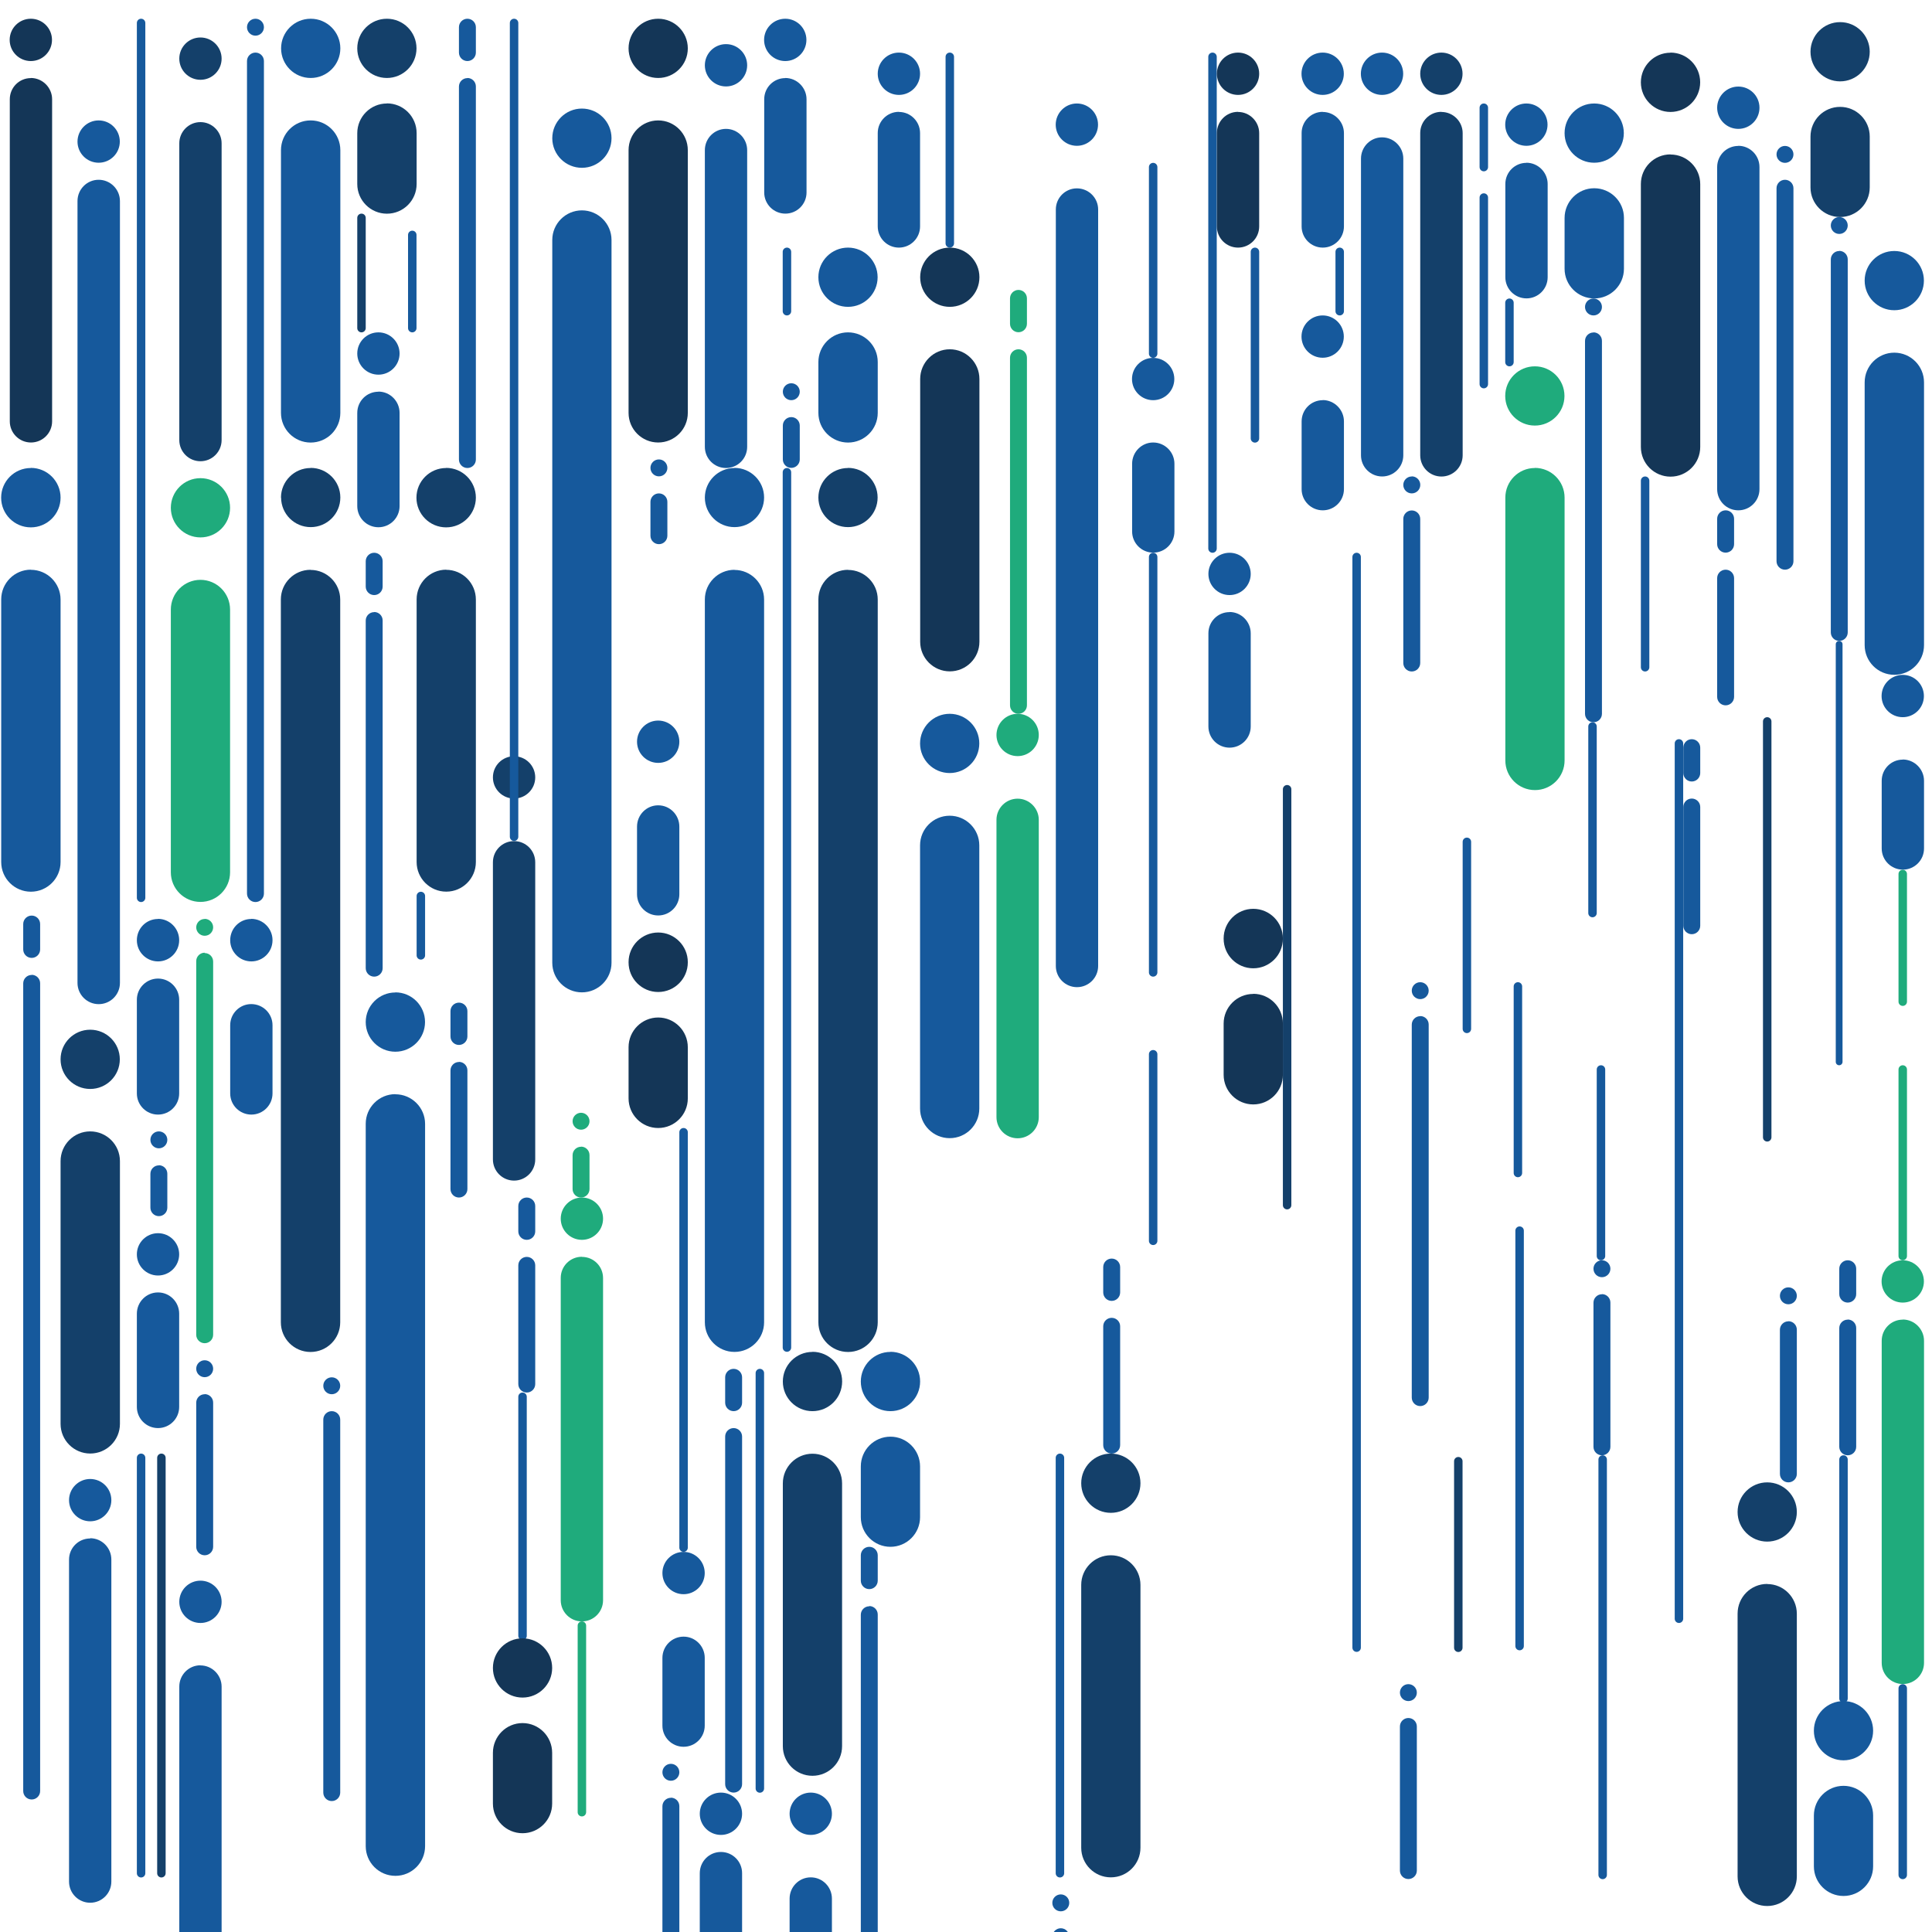
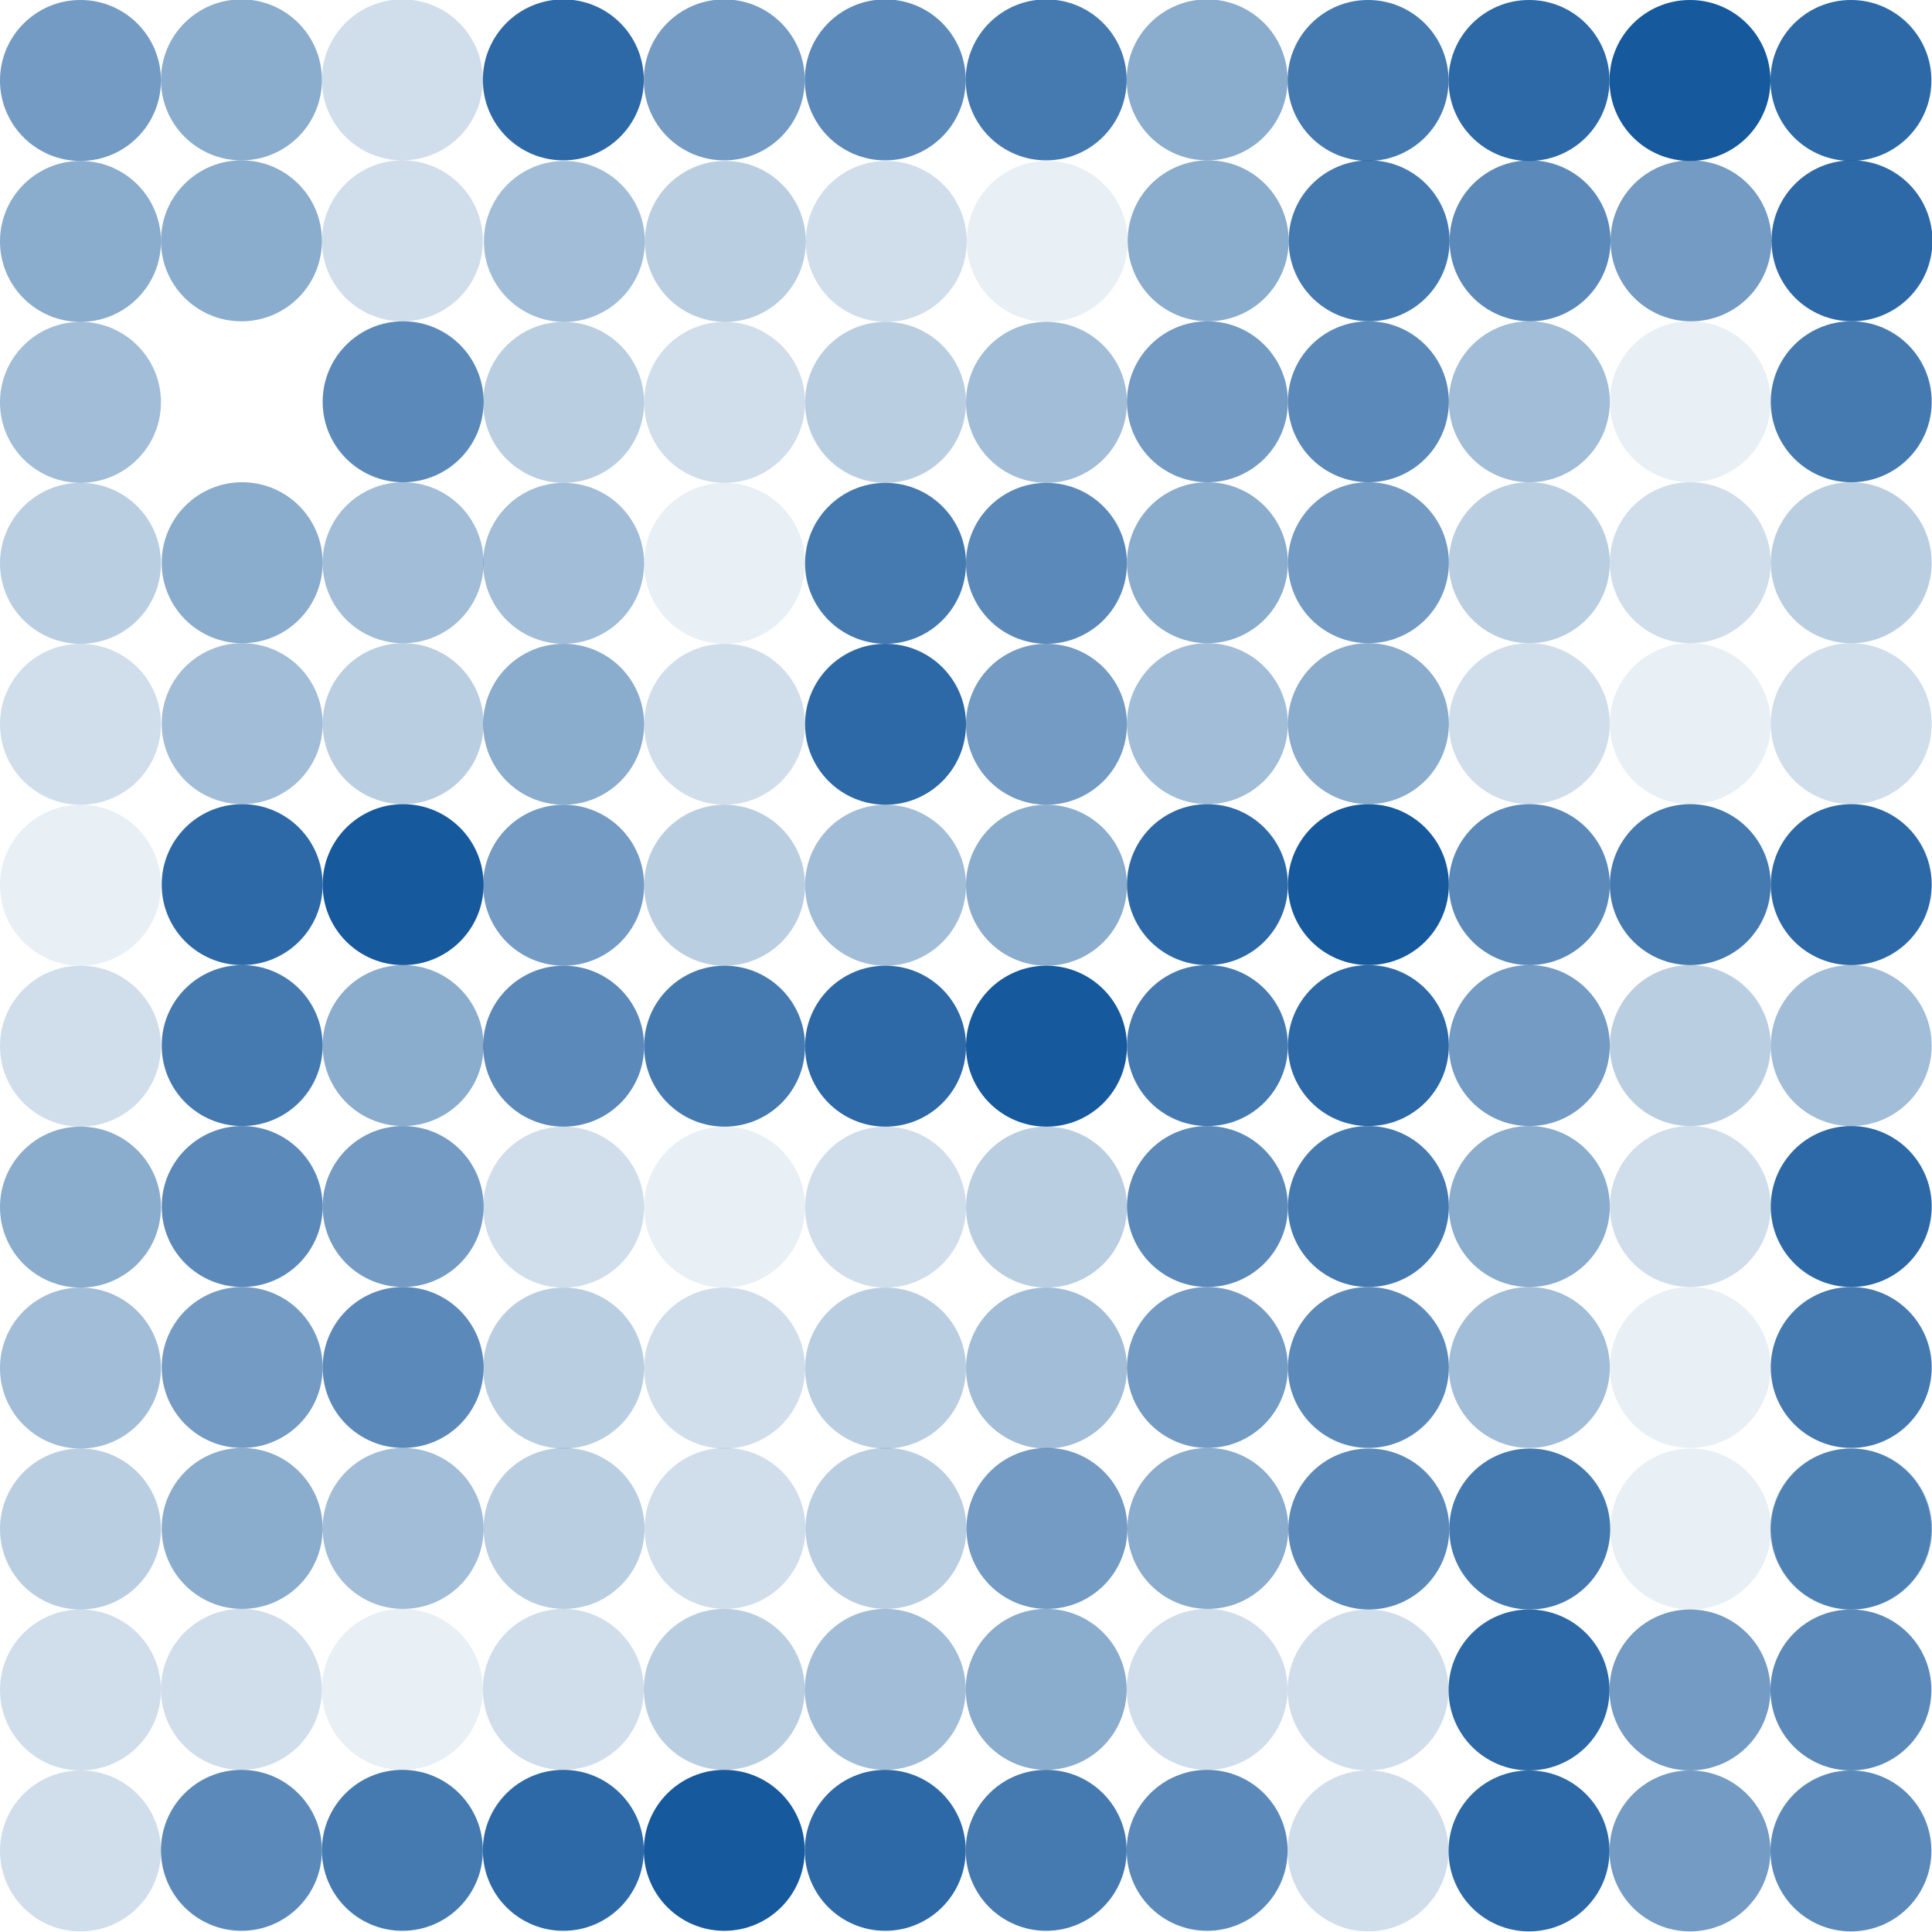
<svg xmlns="http://www.w3.org/2000/svg" viewBox="0 0 1598 1598">
-   <g fill="none" fill-rule="evenodd" transform="translate(1 -35)">
-     <path fill="#16599c" d="M1436.8 106.6a17.5 17.5 0 1 1 0 35 17.5 17.5 0 0 1 0-35m0 49c9.7 0 17.5 7.9 17.5 17.6v266.4a17.5 17.5 0 0 1-35 0V173.2c0-9.7 7.8-17.5 17.5-17.5M24.5 422a24.5 24.5 0 1 1 0 49.2 24.5 24.5 0 0 1 0-49.1m0 84.2c13.6 0 24.6 11 24.6 24.6V748a24.5 24.5 0 1 1-49.1 0V530.8c0-13.6 11-24.6 24.5-24.6M80.6 134.6a17.5 17.5 0 1 1-17.5 17.6c0-9.7 7.8-17.6 17.5-17.6m0 49.1c9.7 0 17.6 7.9 17.6 17.6V848a17.5 17.5 0 0 1-35.1 0V201.3c0-9.7 7.8-17.6 17.5-17.6" />
-     <rect width="7" height="730.6" x="112.2" y="50.5" fill="#16599c" rx="3.5" />
-     <path fill="#16599c" d="M25.2 792.3a7 7 0 0 1 7 7v21a7 7 0 1 1-14 0v-21a7 7 0 0 1 7-7m0 49a7 7 0 0 1 7 7.1v668a7 7 0 0 1-14 0v-668a7 7 0 0 1 7-7M129.7 795c9.7 0 17.5 8 17.5 17.6v.1a17.5 17.5 0 0 1-35 0c0-9.8 7.8-17.6 17.5-17.6m0 49.3c9.7 0 17.5 7.9 17.5 17.5v77.5a17.5 17.5 0 1 1-35 0v-77.5c0-9.6 7.8-17.5 17.5-17.5" />
-     <path fill="#1fab7c" d="M164.8 430.5a24.5 24.5 0 1 1 0 49 24.5 24.5 0 0 1 0-49m0 84.1c13.5 0 24.5 11 24.5 24.6v217.3a24.5 24.5 0 0 1-49 0V539.2c0-13.6 11-24.6 24.5-24.6M168.3 795a7 7 0 1 1-7 7v.1a7 7 0 0 1 7-7m0 28.2a7 7 0 0 1 7 7V1139a7 7 0 1 1-14 0v-309a7 7 0 0 1 7-7" />
-     <path fill="#16599c" d="M130.4 970.8a7 7 0 1 1 0 14 7 7 0 0 1 0-14m0 28a7 7 0 0 1 7 7v28.1a7 7 0 1 1-14 0v-28a7 7 0 0 1 7-7M129.7 1055a17.5 17.5 0 1 1 0 35 17.5 17.5 0 0 1 0-35m0 49c9.7 0 17.5 7.9 17.5 17.6v77.1a17.5 17.5 0 0 1-35 0v-77.1c0-9.7 7.8-17.6 17.5-17.6M210.3 50.5a7 7 0 1 1 0 14 7 7 0 0 1 0-14m0 28a7 7 0 0 1 7 7v688.6a7 7 0 1 1-14 0V85.5a7 7 0 0 1 7-7M206.8 795c9.7 0 17.6 8 17.6 17.6v.1a17.5 17.5 0 0 1-35 0c0-9.8 7.8-17.6 17.4-17.6m0 70.4c9.7 0 17.6 7.8 17.6 17.5v56.4a17.5 17.5 0 0 1-35 0v-56.4c0-9.7 7.8-17.5 17.4-17.5M543.4 631a17.5 17.5 0 1 1 0 35 17.5 17.5 0 0 1 0-35m0 70.1c9.7 0 17.5 7.9 17.5 17.6v56a17.5 17.5 0 1 1-35 0v-56c0-9.7 7.8-17.6 17.5-17.6M73.6 1258.3a17.5 17.5 0 1 1 0 35 17.5 17.5 0 0 1 0-35m0 49c9.7 0 17.5 8 17.5 17.6v266.4a17.5 17.5 0 0 1-35 0V1325c0-9.7 7.8-17.5 17.5-17.5" />
-     <rect width="7" height="350.6" x="112.2" y="1237.3" fill="#16599c" rx="3.5" />
-     <rect width="7" height="350.6" x="129" y="1237.3" fill="#14406a" rx="3.5" />
-     <path fill="#16599c" d="M168.3 1160.1a7 7 0 1 1 0 14 7 7 0 0 1 0-14m0 28a7 7 0 0 1 7 7.1v119.2a7 7 0 0 1-14 0v-119.2a7 7 0 0 1 7-7M164.8 1342.4a17.5 17.5 0 1 1 0 35 17.5 17.5 0 0 1 0-35m0 70.1c9.6 0 17.5 7.9 17.5 17.6v245.4a17.5 17.5 0 0 1-35 0V1430c0-9.7 7.8-17.6 17.5-17.6M256 50.5a24.5 24.5 0 1 1 0 49 24.5 24.5 0 0 1 0-49m0 84.1c13.5 0 24.5 11 24.5 24.6v217.3a24.5 24.5 0 1 1-49.1 0V159.2c0-13.6 11-24.6 24.5-24.6M273.4 1174.2a7 7 0 1 1 0 14 7 7 0 0 1 0-14m0 28a7 7 0 0 1 7 7v308.5a7 7 0 1 1-14 0v-308.5a7 7 0 0 1 7-7M312 309.9a17.5 17.5 0 1 1 0 35 17.5 17.5 0 0 1 0-35m0 49c9.7 0 17.5 8 17.5 17.6v77.1a17.5 17.5 0 0 1-35 0v-77c0-9.8 7.8-17.6 17.5-17.6" />
-     <rect width="7" height="98.2" x="294.5" y="211.7" fill="#14406a" rx="3.5" />
-     <rect width="7" height="84.1" x="336.5" y="225.8" fill="#16599c" rx="3.5" />
-     <path fill="#14406a" d="M319 50.5a24.5 24.5 0 1 1 0 49 24.5 24.5 0 0 1 0-49m0 70c13.6 0 24.6 11 24.6 24.6v42.1a24.5 24.5 0 0 1-49.1 0v-42c0-13.6 11-24.6 24.5-24.6" />
-     <path fill="#16599c" d="M308.5 492.2a7 7 0 0 1 7 7v21a7 7 0 0 1-14 0v-21a7 7 0 0 1 7-7m0 49a7 7 0 0 1 7 7v287.6a7 7 0 0 1-14 0V548.3a7 7 0 0 1 7-7M326 855.8a24.5 24.5 0 1 1 0 49.1 24.5 24.5 0 0 1 0-49m0 84.2c13.6 0 24.6 11 24.6 24.5V1562a24.5 24.5 0 1 1-49.1 0V964.5c0-13.5 11-24.5 24.5-24.5" />
-     <path fill="#14406a" d="M424.2 660.5a17.5 17.5 0 1 1-17.5 17.6v-.1c0-9.7 7.8-17.5 17.5-17.5m0 70.2c9.7 0 17.5 7.8 17.5 17.5V994a17.5 17.5 0 0 1-35 0V748.2c0-9.7 7.8-17.5 17.5-17.5" />
-     <path fill="#16599c" d="M480.3 124.8a24.5 24.5 0 1 1-24.5 24.6c0-13.6 11-24.6 24.5-24.6m0 84.2c13.5 0 24.5 11 24.5 24.5v597.8a24.5 24.5 0 1 1-49 0V233.5c0-13.5 11-24.5 24.5-24.5" />
-     <path fill="#1fab7c" d="M480.3 1025.5a17.5 17.5 0 1 1 0 35 17.5 17.5 0 0 1 0-35m0 49.1c9.7 0 17.5 7.8 17.5 17.5v266.5a17.5 17.5 0 0 1-35 0V1092c0-9.7 7.8-17.5 17.5-17.5" />
-     <path fill="#16599c" d="M606.5 422a24.5 24.5 0 1 1-24.5 24.6c0-13.5 11-24.5 24.5-24.5m0 84.3c13.5 0 24.5 11 24.5 24.5v597.8a24.5 24.5 0 1 1-49 0V530.8c0-13.5 11-24.5 24.5-24.5M605.8 1167.2a7 7 0 0 1 7 7v21a7 7 0 0 1-14 0v-21a7 7 0 0 1 7-7m0 49a7 7 0 0 1 7 7v287.5a7 7 0 1 1-14 0v-287.5a7 7 0 0 1 7-7M544 415a7 7 0 1 1 0 14 7 7 0 0 1 0-14m0 28.1a7 7 0 0 1 7 7v28a7 7 0 1 1-14 0v-28a7 7 0 0 1 7-7M434.7 1025.5a7 7 0 0 1 7 7v21a7 7 0 0 1-14 0v-21a7 7 0 0 1 7-7m0 49.1a7 7 0 0 1 7 7v98.2a7 7 0 0 1-14 0v-98.2a7 7 0 0 1 7-7M735.5 1153.1a24.5 24.5 0 1 1 0 49.1 24.5 24.5 0 0 1 0-49m0 70.1c13.5 0 24.5 11 24.5 24.6v42a24.5 24.5 0 0 1-49 0v-42c0-13.6 11-24.6 24.5-24.6M669.6 1517.7a17.5 17.5 0 1 1 0 35 17.5 17.5 0 0 1 0-35m0 70.1c9.7 0 17.5 7.9 17.5 17.6v56a17.5 17.5 0 0 1-35 0v-56c0-9.7 7.8-17.6 17.5-17.6" />
-     <rect width="7" height="731" x="646.4" y="422.1" fill="#16599c" rx="3.5" />
-     <rect width="7" height="350.6" x="624" y="1167.2" fill="#16599c" rx="3.5" />
-     <rect width="7" height="161.3" x="476.8" y="1376.1" fill="#1fab7c" rx="3.5" />
-     <rect width="7" height="350.6" x="560.9" y="968" fill="#16599c" rx="3.5" />
-     <path fill="#16599c" d="M564.4 1318.6a17.5 17.5 0 1 1 0 35 17.5 17.5 0 0 1 0-35m0 70.1c9.7 0 17.5 7.9 17.5 17.5v56.1a17.5 17.5 0 1 1-35 0v-56c0-9.7 7.8-17.6 17.5-17.6M595.3 1517.7a17.5 17.5 0 1 1 0 35 17.5 17.5 0 0 1 0-35m0 49.1c9.6 0 17.5 7.8 17.5 17.5v77.1a17.5 17.5 0 0 1-35 0v-77c0-9.8 7.8-17.6 17.5-17.6M553.9 1493.9a7 7 0 1 1 0 14 7 7 0 0 1 0-14m0 28a7 7 0 0 1 7 7v119.2a7 7 0 0 1-14 0V1529a7 7 0 0 1 7-7" />
-     <rect width="7" height="204.7" x="427.7" y="1186.8" fill="#16599c" rx="3.5" />
-     <path fill="#1fab7c" d="M1572.8 1077.4a17.5 17.5 0 1 1 0 35 17.5 17.5 0 0 1 0-35m0 49c9.7 0 17.6 8 17.6 17.6v266.4a17.5 17.5 0 0 1-35 0V1144c0-9.7 7.8-17.5 17.4-17.5" />
-     <path fill="#16599c" d="M1527.3 1077.4a7 7 0 0 1 7 7v21a7 7 0 0 1-14 0v-21a7 7 0 0 1 7-7m0 49a7 7 0 0 1 7 7.1v98.2a7 7 0 0 1-14 0v-98.2a7 7 0 0 1 7-7M1523.8 1442a24.5 24.5 0 1 1 0 49 24.5 24.5 0 0 1 0-49m0 70.1c13.5 0 24.5 11 24.5 24.5v42.1a24.5 24.5 0 1 1-49 0v-42c0-13.6 11-24.6 24.5-24.6" />
-     <rect width="7" height="161.3" x="1569.3" y="1428" fill="#16599c" rx="3.5" />
-     <rect width="7" height="204.7" x="1520.3" y="1238.7" fill="#16599c" rx="3.5" />
-     <path fill="#16599c" d="M599.5 71.5a17.5 17.5 0 1 1 0 35 17.5 17.5 0 0 1 0-35m0 70.1c9.6 0 17.5 7.9 17.5 17.6v245.4a17.5 17.5 0 1 1-35 0V159.2c0-9.7 7.8-17.6 17.5-17.6M1142.1 78.5a17.5 17.5 0 1 1 0 35 17.5 17.5 0 0 1 0-35m0 70.1c9.7 0 17.6 7.9 17.6 17.6v245.4a17.5 17.5 0 0 1-35 0V166.2c0-9.7 7.8-17.6 17.4-17.6M700.4 239.8a24.5 24.5 0 1 1 0 49 24.5 24.5 0 0 1 0-49m0 70.1c13.6 0 24.6 11 24.6 24.5v42.1a24.5 24.5 0 0 1-49.1 0v-42c0-13.6 11-24.6 24.5-24.6M385.6 50.5a7 7 0 0 1 7 7v21a7 7 0 1 1-14 0v-21a7 7 0 0 1 7-7m0 49a7 7 0 0 1 7 7v308.6a7 7 0 1 1-14 0V106.6a7 7 0 0 1 7-7M648.5 50.5a17.5 17.5 0 1 1 0 35 17.5 17.5 0 0 1 0-35m0 49c9.7 0 17.6 8 17.6 17.6v77.1a17.5 17.5 0 0 1-35 0v-77.1c0-9.7 7.8-17.5 17.4-17.5M653.5 352a7 7 0 1 1 0 14 7 7 0 0 1 0-14m0 28a7 7 0 0 1 7 7v28a7 7 0 1 1-14 0v-28a7 7 0 0 1 7-7" />
-     <rect width="7" height="680.1" x="420.7" y="50.5" fill="#16599c" rx="3.5" />
-     <path fill="#1fab7c" d="M479.6 955.4a7 7 0 1 1 0 14 7 7 0 0 1 0-14m0 28a7 7 0 0 1 7 7v28.1a7 7 0 0 1-14 0v-28a7 7 0 0 1 7-7" />
-     <rect width="7" height="56.1" x="343.6" y="772.6" fill="#16599c" rx="3.5" />
-     <path fill="#16599c" d="M378.6 864.3a7 7 0 0 1 7 7v21a7 7 0 0 1-14 0v-21a7 7 0 0 1 7-7m0 49a7 7 0 0 1 7 7v98.2a7 7 0 0 1-14 0v-98.1a7 7 0 0 1 7-7M742.5 78.5a17.5 17.5 0 1 1 0 35 17.5 17.5 0 0 1 0-35m0 49.1c9.7 0 17.5 7.9 17.5 17.5v77.2a17.5 17.5 0 0 1-35 0V145c0-9.6 7.8-17.5 17.5-17.5M1093 78.5a17.5 17.5 0 1 1 0 35 17.5 17.5 0 0 1 0-35m0 49.1c9.7 0 17.6 7.9 17.6 17.5v77.2a17.5 17.5 0 0 1-35 0V145c0-9.6 7.8-17.5 17.5-17.5M1565.8 242.6a24.5 24.5 0 1 1 0 49 24.5 24.5 0 0 1 0-49m0 84.1c13.6 0 24.6 11 24.6 24.6v217.3a24.5 24.5 0 0 1-49.1 0V351.3c0-13.6 11-24.6 24.5-24.6" />
-     <path fill="#1fab7c" d="M840.7 625.4a17.5 17.5 0 1 1-17.5 17.6c0-9.7 7.8-17.6 17.5-17.6m0 70.2c9.6 0 17.5 7.9 17.5 17.5V959a17.5 17.5 0 0 1-35 0V713.1c0-9.6 7.8-17.5 17.5-17.5" />
-     <path fill="#1fab7c" d="M841.4 274.8a7 7 0 0 1 7 7v21a7 7 0 0 1-14 0v-21a7 7 0 0 1 7-7m0 49.1a7 7 0 0 1 7 7v287.5a7 7 0 1 1-14 0V330.9a7 7 0 0 1 7-7" />
-     <path fill="#16599c" d="M889.7 120.6a17.5 17.5 0 1 1-17.5 17.6c0-9.8 7.9-17.6 17.5-17.6m0 70.2c9.7 0 17.6 7.8 17.6 17.5V834a17.5 17.5 0 0 1-35 0V208.3c0-9.7 7.8-17.5 17.4-17.5M784.6 625.4A24.5 24.5 0 1 1 760 650c0-13.6 11-24.6 24.5-24.6m0 84.3c13.5 0 24.5 11 24.5 24.5v217.7a24.5 24.5 0 1 1-49 0V734.2c0-13.6 11-24.5 24.5-24.5" />
-     <rect width="7" height="413.7" x="998.4" y="78.5" fill="#16599c" rx="3.5" />
-     <path fill="#16599c" d="M952.8 331a17.5 17.5 0 1 1 0 35 17.5 17.5 0 0 1 0-35m0 70c9.7 0 17.6 7.9 17.6 17.6v56a17.5 17.5 0 1 1-35 0v-56c0-9.7 7.8-17.6 17.4-17.6M1016 492.2a17.5 17.5 0 1 1 0 35 17.5 17.5 0 0 1 0-35m0 49c9.6 0 17.5 8 17.5 17.6v77.1a17.5 17.5 0 1 1-35 0v-77.1c0-9.7 7.8-17.5 17.4-17.5M718 1314.4a7 7 0 0 1 7 7v21a7 7 0 0 1-14 0v-21a7 7 0 0 1 7-7m0 49a7 7 0 0 1 7 7V1658a7 7 0 0 1-14 0v-287.4a7 7 0 0 1 7-7" />
-     <rect width="7" height="350.6" x="872.2" y="1237.3" fill="#16599c" rx="3.5" />
-     <path fill="#16599c" d="M876.4 1601.9a7 7 0 1 1 0 14 7 7 0 0 1 0-14m0 28a7 7 0 0 1 7 7v28a7 7 0 1 1-14 0v-28a7 7 0 0 1 7-7" />
-     <rect width="7" height="56.1" x="646.4" y="239.8" fill="#16599c" rx="3.5" />
-     <rect width="7" height="56.1" x="1222.8" y="120.6" fill="#16599c" rx="3.5" />
-     <rect width="7" height="161.3" x="949.3" y="169.7" fill="#16599c" rx="3.5" />
-     <rect width="7" height="161.3" x="1222.8" y="194.9" fill="#16599c" rx="3.5" />
-     <rect width="7" height="161.3" x="781.1" y="78.5" fill="#16599c" rx="3.5" />
-     <path fill="#16599c" d="M1261.5 120.6a17.5 17.5 0 1 1 0 35 17.5 17.5 0 0 1 0-35m0 49c9.7 0 17.6 8 17.6 17.6v77.1a17.5 17.5 0 0 1-35 0v-77.1c0-9.7 7.8-17.5 17.4-17.5M1317.6 120.6a24.5 24.5 0 1 1 0 49 24.5 24.5 0 0 1 0-49m0 70.1c13.6 0 24.6 11 24.6 24.5v42.1a24.5 24.5 0 0 1-49.1 0v-42c0-13.6 11-24.6 24.5-24.6M1475.4 155.7a7 7 0 1 1 0 14 7 7 0 0 1 0-14m0 28a7 7 0 0 1 7 7v308.5a7 7 0 0 1-14 0V190.7a7 7 0 0 1 7-7M1520.3 214.5a7 7 0 1 1 0 14 7 7 0 0 1 0-14m0 28a7 7 0 0 1 7 7.1v308.5a7 7 0 0 1-14 0V249.6a7 7 0 0 1 7-7" />
-     <rect width="7" height="56.1" x="1103.6" y="239.8" fill="#16599c" rx="3.5" />
-     <rect width="7" height="56.1" x="1244" y="281.9" fill="#16599c" rx="3.5" />
-     <path fill="#16599c" d="M918.5 1076a7 7 0 0 1 7 7v21a7 7 0 0 1-14 0v-21a7 7 0 0 1 7-7m0 49a7 7 0 0 1 7 7v98.3a7 7 0 0 1-14 0V1132a7 7 0 0 1 7-7" />
-     <path fill="#1fab7c" d="M1268.5 338a24.5 24.5 0 1 1 0 49 24.5 24.5 0 0 1 0-49m0 84c13.6 0 24.6 11 24.6 24.6V664a24.5 24.5 0 0 1-49 0V446.6c0-13.5 10.9-24.5 24.4-24.5" />
-     <path fill="#16599c" d="M1317 281.9a7 7 0 1 1 0 14 7 7 0 0 1 0-14m0 28a7 7 0 0 1 7 7v308.5a7 7 0 0 1-14 0V317a7 7 0 0 1 7-7M1173.7 847.4a7 7 0 1 1 0 14 7 7 0 0 1 0-14m0 28a7 7 0 0 1 7 7V1191a7 7 0 0 1-14 0V882.5a7 7 0 0 1 7-7" />
-     <rect width="7" height="161.3" x="1251" y="847.4" fill="#16599c" rx="3.5" />
-     <rect width="7" height="161.3" x="1569.3" y="916.1" fill="#1fab7c" rx="3.5" />
-     <rect width="7" height="161.3" x="1312.7" y="632.4" fill="#16599c" rx="3.5" />
-     <rect width="7" height="731" x="1384.2" y="646.4" fill="#16599c" rx="3.5" />
-     <rect width="5.6" height="351" x="1517.4" y="565.1" fill="#16599c" rx="2.8" />
-     <rect width="7" height="350.6" x="949.3" y="492.2" fill="#16599c" rx="3.5" />
-     <rect width="7" height="161.3" x="1033.5" y="239.8" fill="#16599c" rx="3.5" />
-     <path fill="#16599c" d="M1093 295.9a17.5 17.5 0 1 1 0 35 17.5 17.5 0 0 1 0-35m0 70c9.7 0 17.6 8 17.6 17.6v56.1a17.5 17.5 0 1 1-35 0v-56c0-9.8 7.8-17.6 17.5-17.6M1572.8 593.2a17.5 17.5 0 1 1 0 35 17.5 17.5 0 0 1 0-35m0 70c9.7 0 17.6 8 17.6 17.6v56a17.5 17.5 0 0 1-35 0v-56c0-9.7 7.8-17.5 17.4-17.5" />
-     <rect width="7" height="351" x="1060.1" y="684.3" fill="#14406a" rx="3.5" />
-     <rect width="7" height="350.6" x="1252.4" y="1049.4" fill="#16599c" rx="3.5" />
-     <rect width="7" height="909.1" x="1117.6" y="492.2" fill="#16599c" rx="3.5" />
-     <path fill="#16599c" d="M1398.3 646.4a7 7 0 0 1 7 7v21a7 7 0 0 1-14 0v-21a7 7 0 0 1 7-7m0 49.1a7 7 0 0 1 7 7v98.2a7 7 0 0 1-14 0v-98.2a7 7 0 0 1 7-7" />
-     <rect width="7" height="351" x="1457.2" y="628.2" fill="#14406a" rx="3.5" />
-     <rect width="7" height="350.6" x="1321.1" y="1238.7" fill="#16599c" rx="3.5" />
-     <path fill="#16599c" d="M1166.7 429a7 7 0 1 1 0 14.1 7 7 0 0 1 0-14m0 28.1a7 7 0 0 1 7 7v119.2a7 7 0 0 1-14 0V464.2a7 7 0 0 1 7-7M1163.9 1428a7 7 0 1 1 0 14 7 7 0 0 1 0-14m0 28a7 7 0 0 1 7 7v119.2a7 7 0 0 1-14 0V1463a7 7 0 0 1 7-7M1324 1077.4a7 7 0 1 1 0 14 7 7 0 0 1 0-14m0 28a7 7 0 0 1 7 7v119.3a7 7 0 0 1-14 0v-119.2a7 7 0 0 1 7-7M1478.2 1099.8a7 7 0 1 1 0 14 7 7 0 0 1 0-14m0 28a7 7 0 0 1 7 7.1v119.2a7 7 0 0 1-14 0v-119.2a7 7 0 0 1 7-7" />
-     <rect width="7" height="161.3" x="1356.2" y="429.1" fill="#16599c" rx="3.5" />
-     <rect width="7" height="161.7" x="1208.8" y="727.8" fill="#16599c" rx="3.5" />
-     <rect width="7" height="161.3" x="949.3" y="903.5" fill="#16599c" rx="3.5" />
-     <rect width="7" height="161.3" x="1319.7" y="916.1" fill="#16599c" rx="3.5" />
-     <rect width="7" height="161.3" x="1201.7" y="1240.1" fill="#14406a" rx="3.5" />
-     <path fill="#16599c" d="M1426.3 457.1a7 7 0 0 1 7 7v21a7 7 0 0 1-14 0v-21a7 7 0 0 1 7-7m0 49.1a7 7 0 0 1 7 7v98.2a7 7 0 0 1-14 0v-98.2a7 7 0 0 1 7-7" />
-     <rect width="7" height="112.6" x="1569.3" y="754.4" fill="#1fab7c" rx="3.5" />
-     <path fill="#14406a" d="M256 422a24.5 24.5 0 1 1-24.5 24.6h-.1c0-13.5 11-24.5 24.5-24.5m0 84.3c13.5 0 24.5 11 24.5 24.5v597.8a24.5 24.5 0 1 1-49.1 0V530.8c0-13.5 11-24.5 24.5-24.5M671 1153.1a24.5 24.5 0 1 1 0 49.1 24.5 24.5 0 0 1 0-49m0 84.2c13.5 0 24.5 11 24.5 24.5v217.4a24.5 24.5 0 1 1-49 0v-217.4c0-13.5 11-24.5 24.5-24.5M700.4 422a24.5 24.5 0 1 1-24.5 24.6c0-13.5 11-24.5 24.5-24.5m0 84.3c13.6 0 24.6 11 24.6 24.5v597.8a24.5 24.5 0 1 1-49.1 0V530.8c0-13.5 11-24.5 24.5-24.5M1460.7 1261.1a24.5 24.5 0 1 1 0 49 24.5 24.5 0 0 1 0-49m0 84.1c13.5 0 24.5 11 24.5 24.6V1587a24.5 24.5 0 0 1-49 0v-217.3c0-13.6 10.9-24.6 24.5-24.6M73.6 886.7a24.5 24.5 0 1 1 0 49 24.5 24.5 0 0 1 0-49m0 84.1c13.6 0 24.6 11 24.6 24.6v217.3a24.5 24.5 0 0 1-49.1 0V995.4c0-13.6 11-24.6 24.5-24.6M164.8 66a17.5 17.5 0 1 1 0 35 17.5 17.5 0 0 1 0-35m0 70c9.6 0 17.5 7.9 17.5 17.5V399a17.5 17.5 0 1 1-35 0V153.5c0-9.6 7.8-17.5 17.5-17.5M368 422a24.5 24.5 0 1 1 0 49.2 24.5 24.5 0 0 1 0-49.1m0 84.2c13.6 0 24.6 11 24.6 24.6V748a24.5 24.5 0 1 1-49 0V530.8c0-13.6 11-24.6 24.5-24.6M1191.2 78.5a17.5 17.5 0 1 1 0 35 17.5 17.5 0 0 1 0-35m0 49.1c9.7 0 17.6 7.9 17.6 17.5v266.5a17.5 17.5 0 0 1-35.1 0V145c0-9.6 7.8-17.5 17.5-17.5M917.8 1237.3a24.5 24.5 0 1 1 0 49 24.5 24.5 0 0 1 0-49m0 84.1c13.5 0 24.5 11 24.5 24.5v217.4a24.5 24.5 0 1 1-49 0v-217.4c0-13.5 11-24.5 24.5-24.5M1521 53.3a24.5 24.5 0 1 1 0 49 24.5 24.5 0 0 1 0-49m0 70.1c13.5 0 24.5 11 24.5 24.5V190a24.5 24.5 0 1 1-49 0v-42c0-13.6 10.9-24.6 24.5-24.6" />
-     <path fill="#143657" d="M24.5 50.5a17.5 17.5 0 1 1 0 35 17.5 17.5 0 0 1 0-35m0 49c9.7 0 17.6 8 17.6 17.6v266.4a17.5 17.5 0 0 1-35 0V117.1c0-9.7 7.8-17.5 17.4-17.5M543.4 806.3c13.5 0 24.5 11 24.5 24.5v.2a24.5 24.5 0 0 1-49 0v-.2c0-13.5 11-24.5 24.5-24.5m0 70.3c13.5 0 24.5 11 24.5 24.6v42.3a24.5 24.5 0 0 1-49 0v-42.3c0-13.6 11-24.6 24.5-24.6M784.6 239.8a24.5 24.5 0 1 1 0 49 24.5 24.5 0 0 1 0-49m0 84.1c13.5 0 24.5 11 24.5 24.6v217.3a24.5 24.5 0 1 1-49 0V348.5c0-13.6 11-24.6 24.5-24.6M1023 78.5a17.5 17.5 0 1 1 0 35 17.5 17.5 0 0 1 0-35m0 49.1c9.6 0 17.5 7.9 17.5 17.5v77.2a17.5 17.5 0 1 1-35 0V145c0-9.6 7.8-17.5 17.5-17.5M543.4 50.5a24.5 24.5 0 1 1 0 49 24.5 24.5 0 0 1 0-49m0 84.1c13.5 0 24.5 11 24.5 24.6v217.3a24.5 24.5 0 0 1-49 0V159.2c0-13.6 11-24.6 24.5-24.6M431.2 1390.1a24.5 24.5 0 1 1 0 49 24.5 24.5 0 0 1 0-49m0 70.1c13.5 0 24.5 11 24.5 24.6v42a24.5 24.5 0 1 1-49 0v-42c0-13.6 11-24.6 24.5-24.6M1380.7 78.5a24.5 24.5 0 1 1 0 49.1 24.5 24.5 0 0 1 0-49m0 84.2c13.6 0 24.6 11 24.6 24.5v217.4a24.5 24.5 0 0 1-49.1 0V187.2c0-13.6 11-24.5 24.5-24.5M1035.6 786.7c13.5 0 24.5 11 24.5 24.5v.2a24.5 24.5 0 0 1-49 0v-.2c0-13.5 11-24.5 24.5-24.5m0 70.3c13.5 0 24.5 11 24.5 24.5V924a24.5 24.5 0 0 1-49 0v-42.4c0-13.5 11-24.5 24.5-24.5" />
+   <g fill="#16599c" fill-rule="evenodd" transform="translate(0 -1.5)">
+     <rect width="133.13" height="133.13" x="133.13" y="1465.38" opacity=".7" rx="66.56" transform="rotate(90 -1332.25 0)scale(1 -1)" />
+     <rect width="133.13" height="133.13" x="133.13" y="1332.25" opacity=".2" rx="66.56" transform="rotate(90 -1199.13 0)scale(1 -1)" />
+     <rect width="133.13" height="133.13" x="932.5" y="1199.13" opacity=".5" rx="66.56" transform="rotate(90 999.06 1265.69)" />
+     <rect width="133.13" height="133.13" x="932.13" y="1066" opacity=".6" rx="66.56" transform="matrix(0 1 1 0 -133.88 133.88)" />
+     <rect width="133.13" height="133.13" x="932.13" y="932.88" opacity=".7" rx="66.56" transform="matrix(0 1 1 0 -.75 .75)" />
+     <rect width="133.13" height="133.13" x="932.13" y="799.75" opacity=".8" rx="66.56" transform="rotate(90 132.37 0)scale(1 -1)" />
+     <rect width="133.13" height="133.13" x="932.13" y="666.63" opacity=".9" rx="66.56" transform="matrix(0 1 1 0 265.5 -265.5)" />
+     <rect width="133.13" height="133.13" x="1065.25" y="1066" opacity=".7" rx="66.56" transform="matrix(0 1 1 0 -.75 .75)" />
+     <rect width="133.13" height="133.13" x="1065.25" y="932.88" opacity=".8" rx="66.56" transform="rotate(90 132.37 0)scale(1 -1)" />
+     <rect width="133.13" height="133.13" x="1065.25" y="799.75" opacity=".9" rx="66.56" transform="matrix(0 1 1 0 265.5 -265.5)" />
+     <rect width="133.13" height="133.13" x="1065.25" y="666.63" rx="66.56" transform="rotate(90 398.63 0)scale(1 -1)" />
+     <rect width="133.13" height="133.13" x="1198.38" y="1066" opacity=".4" rx="66.56" transform="rotate(90 132.38 0)scale(1 -1)" />
+     <rect width="133.13" height="133.13" x="1198.38" y="932.88" opacity=".5" rx="66.56" transform="matrix(0 1 1 0 265.5 -265.5)" />
+     <rect width="133.13" height="133.13" x="1198.38" y="799.75" opacity=".6" rx="66.56" transform="rotate(90 398.63 0)scale(1 -1)" />
+     <rect width="133.13" height="133.13" x="1198.38" y="666.63" opacity=".7" rx="66.56" transform="rotate(90 531.75 0)scale(1 -1)" />
+     <rect width="133.13" height="133.13" x="1464.63" y="1066" opacity=".8" rx="66.56" transform="rotate(90 398.63 0)scale(1 -1)" />
+     <rect width="133.13" height="133.13" x="1464.63" y="932.88" opacity=".9" rx="66.56" transform="rotate(90 531.75 0)scale(1 -1)" />
+     <rect width="133.13" height="133.13" x="1464.63" y="799.75" opacity=".4" rx="66.56" transform="rotate(90 664.88 0)scale(1 -1)" />
+     <rect width="133.13" height="133.13" x="1464.63" y="666.63" opacity=".9" rx="66.56" transform="matrix(0 1 1 0 798 -798)" />
+     <rect width="133.13" height="133.13" x="1331.5" y="1066" opacity=".1" rx="66.56" transform="matrix(0 1 1 0 265.5 -265.5)" />
+     <rect width="133.13" height="133.13" x="1331.5" y="932.88" opacity=".2" rx="66.56" transform="rotate(90 398.63 0)scale(1 -1)" />
+     <rect width="133.13" height="133.13" x="1331.5" y="799.75" opacity=".3" rx="66.56" transform="rotate(90 531.75 0)scale(1 -1)" />
+     <rect width="133.13" height="133.13" x="1331.5" y="666.63" opacity=".8" rx="66.56" transform="rotate(90 664.88 0)scale(1 -1)" />
+     <rect width="133.13" height="133.13" x="932.13" y="533.5" opacity=".4" rx="66.56" transform="rotate(90 398.63 0)scale(1 -1)" />
+     <rect width="133.13" height="133.13" x="932.13" y="400.38" opacity=".5" rx="66.56" transform="rotate(90 531.75 0)scale(1 -1)" />
+     <rect width="133.13" height="133.13" x="932.13" y="267.25" opacity=".6" rx="66.56" transform="rotate(90 664.88 0)scale(1 -1)" />
+     <rect width="133.13" height="133.13" x="1065.25" y="533.5" opacity=".5" rx="66.56" transform="rotate(90 531.75 0)scale(1 -1)" />
+     <rect width="133.13" height="133.13" x="1065.25" y="400.38" opacity=".6" rx="66.56" transform="rotate(90 664.88 0)scale(1 -1)" />
+     <rect width="133.13" height="133.13" x="1065.25" y="267.25" opacity=".7" rx="66.56" transform="matrix(0 1 1 0 798 -798)" />
+     <rect width="133.13" height="133.13" x="1198.38" y="533.5" opacity=".2" rx="66.56" transform="rotate(90 664.88 0)scale(1 -1)" />
+     <rect width="133.13" height="133.13" x="1198.38" y="400.38" opacity=".3" rx="66.56" transform="matrix(0 1 1 0 798 -798)" />
+     <rect width="133.13" height="133.13" x="1198.38" y="267.25" opacity=".4" rx="66.56" transform="rotate(90 931.13 0)scale(1 -1)" />
+     <rect width="133.13" height="133.13" x="1464.63" y="533.5" opacity=".2" rx="66.56" transform="rotate(90 931.13 0)scale(1 -1)" />
+     <rect width="133.13" height="133.13" x="1464.63" y="400.38" opacity=".3" rx="66.56" transform="rotate(90 1064.25 0)scale(1 -1)" />
+     <rect width="133.13" height="133.13" x="1464.63" y="267.25" opacity=".8" rx="66.56" transform="rotate(90 1197.38 0)scale(1 -1)" />
+     <rect width="133.13" height="133.13" x="1331.5" y="533.5" opacity=".1" rx="66.56" transform="matrix(0 1 1 0 798 -798)" />
+     <rect width="133.13" height="133.13" x="1331.5" y="400.38" opacity=".2" rx="66.56" transform="rotate(90 931.13 0)scale(1 -1)" />
+     <rect width="133.13" height="133.13" x="1331.5" y="267.25" opacity=".1" rx="66.56" transform="rotate(90 1064.25 0)scale(1 -1)" />
+     <rect width="133.13" height="133.13" x="1465.25" y="134.13" opacity=".9" rx="66.56" transform="rotate(90 1531.81 200.69)" />
+     <rect width="133.13" height="133.13" x="1199" y="134.13" opacity=".7" rx="66.56" transform="rotate(90 1265.56 200.69)" />
+     <rect width="133.13" height="133.13" x="1332.13" y="134.13" opacity=".6" rx="66.56" transform="rotate(90 1398.69 200.69)" />
+     <rect width="133.13" height="133.13" x="1065.88" y="134.13" opacity=".8" rx="66.56" transform="rotate(90 1132.44 200.69)" />
+     <rect width="133.13" height="133.13" x="932.75" y="134.13" opacity=".5" rx="66.56" transform="rotate(90 999.31 200.69)" />
+     <rect width="133.13" height="133.13" x="399.63" y="267.75" opacity=".3" rx="66.56" transform="rotate(-90 466.19 334.31)" />
+     <rect width="133.13" height="133.13" x="399.63" y="400.88" opacity=".4" rx="66.56" transform="rotate(-90 466.19 467.44)" />
+     <rect width="133.13" height="133.13" x="399.63" y="534" opacity=".5" rx="66.56" transform="rotate(-90 466.19 600.56)" />
+     <rect width="133.13" height="133.13" x="399.63" y="667.13" opacity=".6" rx="66.56" transform="rotate(-90 466.19 733.69)" />
+     <rect width="133.13" height="133.13" x="399.63" y="800.25" opacity=".7" rx="66.56" transform="rotate(-90 466.19 866.81)" />
+     <rect width="133.13" height="133.13" x="665.88" y="267.75" opacity=".3" rx="66.56" transform="rotate(-90 732.44 334.31)" />
+     <rect width="133.13" height="133.13" x="665.88" y="400.88" opacity=".8" rx="66.56" transform="rotate(-90 732.44 467.44)" />
+     <rect width="133.13" height="133.13" x="665.88" y="534" opacity=".9" rx="66.56" transform="rotate(-90 732.44 600.56)" />
+     <rect width="133.13" height="133.13" x="665.88" y="667.13" opacity=".4" rx="66.56" transform="rotate(-90 732.44 733.69)" />
+     <rect width="133.13" height="133.13" x="665.88" y="800.25" opacity=".9" rx="66.56" transform="rotate(-90 732.44 866.81)" />
+     <rect width="133.13" height="133.13" x="532.75" y="267.75" opacity=".2" rx="66.56" transform="rotate(-90 599.31 334.31)" />
+     <rect width="133.13" height="133.13" x="532.75" y="400.88" opacity=".1" rx="66.56" transform="rotate(-90 599.31 467.44)" />
+     <rect width="133.13" height="133.13" x="532.75" y="534" opacity=".2" rx="66.56" transform="rotate(-90 599.31 600.56)" />
+     <rect width="133.13" height="133.13" x="532.75" y="667.13" opacity=".3" rx="66.56" transform="rotate(-90 599.31 733.69)" />
+     <rect width="133.13" height="133.13" x="532.75" y="800.25" opacity=".8" rx="66.56" transform="rotate(-90 599.31 866.81)" />
+     <rect width="133.13" height="133.13" x="799" y="267.75" opacity=".4" rx="66.56" transform="rotate(-90 865.56 334.31)" />
+     <rect width="133.13" height="133.13" x="799" y="400.88" opacity=".7" rx="66.56" transform="rotate(-90 865.56 467.44)" />
+     <rect width="133.13" height="133.13" x="799" y="534" opacity=".6" rx="66.56" transform="rotate(-90 865.56 600.56)" />
+     <rect width="133.13" height="133.13" x="799" y="667.13" opacity=".5" rx="66.56" transform="rotate(-90 865.56 733.69)" />
+     <rect width="133.13" height="133.13" x="799" y="800.25" rx="66.56" transform="rotate(-90 865.56 866.81)" />
+     <rect width="133.13" height="133.13" x="399.63" y="933.38" opacity=".2" rx="66.56" transform="rotate(-90 466.19 999.94)" />
+     <rect width="133.13" height="133.13" x="399.63" y="1066.5" opacity=".3" rx="66.56" transform="rotate(-90 466.19 1133.06)" />
+     <rect width="133.13" height="133.13" x="665.88" y="933.38" opacity=".2" rx="66.56" transform="rotate(-90 732.44 999.94)" />
+     <rect width="133.13" height="133.13" x="665.88" y="1066.5" opacity=".3" rx="66.56" transform="rotate(-90 732.44 1133.06)" />
+     <rect width="133.13" height="133.13" x="532.75" y="933.38" opacity=".1" rx="66.56" transform="rotate(-90 599.31 999.94)" />
+     <rect width="133.13" height="133.13" x="532.75" y="1066.5" opacity=".2" rx="66.56" transform="rotate(-90 599.31 1133.06)" />
+     <rect width="133.13" height="133.13" x="799" y="933.38" opacity=".3" rx="66.56" transform="rotate(-90 865.56 999.94)" />
+     <rect width="133.13" height="133.13" x="799" y="1066.5" opacity=".4" rx="66.56" transform="rotate(-90 865.56 1133.06)" />
+     <rect width="133.13" height="133.13" x="666.5" y="134.63" opacity=".2" rx="66.56" transform="rotate(90 0 934.25)scale(-1 1)" />
+     <rect width="133.13" height="133.13" x="799.63" y="134.63" opacity=".1" rx="66.56" transform="rotate(90 0 1067.38)scale(-1 1)" />
+     <rect width="133.13" height="133.13" x="400.25" y="134.63" opacity=".4" rx="66.56" transform="matrix(0 -1 -1 0 668 668)" />
+     <rect width="133.13" height="133.13" x="533.38" y="134.63" opacity=".3" rx="66.56" transform="rotate(90 0 801.13)scale(-1 1)" />
+     <rect width="133.13" height="133.13" x="799.38" y="1199.13" opacity=".6" rx="66.56" transform="rotate(90 865.94 1265.69)" />
+     <rect width="133.13" height="133.13" x="666.25" y="1199.13" opacity=".3" rx="66.56" transform="rotate(90 732.81 1265.69)" />
+     <rect width="133.13" height="133.13" x="400" y="1199.13" opacity=".3" rx="66.56" transform="rotate(90 466.56 1265.69)" />
+     <rect width="133.13" height="133.13" x="533.13" y="1199.13" opacity=".2" rx="66.56" transform="rotate(90 599.69 1265.69)" />
+     <rect width="133.13" height="133.13" x="133.75" y="1199.13" opacity=".5" rx="66.56" transform="rotate(90 200.31 1265.69)" />
+     <rect width="133.13" height="133.13" x="133.75" y="1066" opacity=".6" rx="66.56" transform="rotate(90 200.31 1132.56)" />
+     <rect width="133.13" height="133.13" x="133.75" y="932.88" opacity=".7" rx="66.56" transform="rotate(90 200.31 999.44)" />
+     <rect width="133.13" height="133.13" x="133.75" y="799.75" opacity=".8" rx="66.56" transform="rotate(90 200.31 866.31)" />
+     <rect width="133.13" height="133.13" x="133.75" y="666.63" opacity=".9" rx="66.56" transform="rotate(90 200.31 733.19)" />
+     <rect width="133.13" height="133.13" x="266.88" y="1199.13" opacity=".4" rx="66.56" transform="rotate(90 333.44 1265.69)" />
+     <rect width="133.13" height="133.13" x="266.88" y="1066" opacity=".7" rx="66.56" transform="rotate(90 333.44 1132.56)" />
+     <rect width="133.13" height="133.13" x="266.88" y="932.88" opacity=".6" rx="66.56" transform="rotate(90 333.44 999.44)" />
+     <rect width="133.13" height="133.13" x="133.75" y="533.5" opacity=".4" rx="66.56" transform="rotate(90 200.31 600.06)" />
+     <rect width="133.13" height="133.13" x="133.75" y="400.38" opacity=".5" rx="66.56" transform="rotate(90 200.31 466.94)" />
+     <rect width="133.13" height="133.13" x="266.88" y="533.5" opacity=".3" rx="66.56" transform="rotate(90 333.44 600.06)" />
+     <rect width="133.13" height="133.13" x="266.88" y="400.38" opacity=".4" rx="66.56" transform="rotate(90 333.44 466.94)" />
+     <rect width="133.13" height="133.13" x="266.88" y="267.25" opacity=".7" rx="66.56" transform="rotate(90 333.44 333.81)" />
+     <rect width="133.13" height="133.13" x="266.88" y="799.75" opacity=".5" rx="66.56" transform="rotate(90 333.44 866.31)" />
+     <rect width="133.13" height="133.13" x="266.88" y="666.63" rx="66.56" transform="rotate(90 333.44 733.19)" />
+     <rect width="133.13" height="133.13" x="399.38" y="1465.38" opacity=".9" rx="66.56" transform="matrix(0 1 1 0 -1066 1066)" />
+     <rect width="133.13" height="133.13" x="399.38" y="1332.25" opacity=".2" rx="66.56" transform="matrix(0 1 1 0 -932.88 932.88)" />
+     <rect width="133.13" height="133.13" x="266.25" y="1465.38" opacity=".8" rx="66.56" transform="rotate(90 -1199.13 0)scale(1 -1)" />
+     <rect width="133.13" height="133.13" x="266.25" y="1332.25" opacity=".1" rx="66.56" transform="matrix(0 1 1 0 -1066 1066)" />
+     <rect width="133.13" height="133.13" x="665.63" y="1465.38" opacity=".9" rx="66.56" transform="matrix(0 1 1 0 -799.75 799.75)" />
+     <rect width="133.13" height="133.13" x="665.63" y="1332.25" opacity=".4" rx="66.56" transform="matrix(0 1 1 0 -666.63 666.63)" />
+     <rect width="133.13" height="133.13" x="532.5" y="1465.38" rx="66.56" transform="matrix(0 1 1 0 -932.88 932.88)" />
+     <rect width="133.13" height="133.13" x="532.5" y="1332.25" opacity=".3" rx="66.56" transform="matrix(0 1 1 0 -799.75 799.75)" />
+     <rect width="133.13" height="133.13" x="798.75" y="1465.38" opacity=".8" rx="66.56" transform="matrix(0 1 1 0 -666.63 666.63)" />
+     <rect width="133.13" height="133.13" x="798.75" y="1332.25" opacity=".5" rx="66.56" transform="matrix(0 1 1 0 -533.5 533.5)" />
+     <rect width="133.13" height="133.13" x="931.88" y="1465.38" opacity=".7" rx="66.56" transform="matrix(0 1 1 0 -533.5 533.5)" />
+     <rect width="133.13" height="133.13" x="931.88" y="1332.25" opacity=".2" rx="66.56" transform="matrix(0 1 1 0 -400.38 400.38)" />
+     <rect width="133.13" height="133.13" x="133.13" y="134.13" opacity=".5" rx="66.56" transform="matrix(0 1 1 0 -1 1)" />
+     <rect width="133.13" height="133.13" x="266.25" y="134.13" opacity=".2" rx="66.56" transform="rotate(90 132.13 0)scale(1 -1)" />
+     <rect width="133.13" height="133.13" x="133.13" y="1" opacity=".5" rx="66.56" transform="rotate(90 132.13 0)scale(1 -1)" />
+     <rect width="133.13" height="133.13" x="399.38" y="1" opacity=".9" rx="66.56" transform="rotate(90 398.38 0)scale(1 -1)" />
+     <rect width="133.13" height="133.13" x="266.25" y="1" opacity=".2" rx="66.56" transform="rotate(90 265.25 0)scale(1 -1)" />
+     <rect width="133.13" height="133.13" x="665.63" y="1" opacity=".7" rx="66.56" transform="rotate(90 664.63 0)scale(1 -1)" />
+     <rect width="133.13" height="133.13" x="532.5" y="1" opacity=".6" rx="66.56" transform="matrix(0 1 1 0 531.5 -531.5)" />
+     <rect width="133.13" height="133.13" x="798.75" y="1" opacity=".8" rx="66.56" transform="rotate(90 797.75 0)scale(1 -1)" />
+     <rect width="133.13" height="133.13" x="931.88" y="1" opacity=".5" rx="66.56" transform="rotate(90 930.88 0)scale(1 -1)" />
+     <rect width="133.13" height="133.13" x="1465" y="1199.63" opacity=".4" rx="66.56" transform="rotate(90 0 2797.75)scale(-1 1)" />
+     <rect width="133.13" height="133.13" x="1198.75" y="1199.63" opacity=".8" rx="66.56" transform="rotate(90 0 2531.5)scale(-1 1)" />
+     <rect width="133.13" height="133.13" x="1331.88" y="1199.63" opacity=".1" rx="66.56" transform="rotate(90 0 2664.63)scale(-1 1)" />
+     <rect width="133.13" height="133.13" x="1065.63" y="1199.63" opacity=".7" rx="66.56" transform="rotate(90 0 2398.38)scale(-1 1)" />
+     <rect width="133.13" height="133.13" y="1.5" opacity=".6" rx="66.56" transform="rotate(-90 66.56 68.06)" />
+     <rect width="133.13" height="133.13" y="134.63" opacity=".5" rx="66.56" transform="rotate(-90 66.56 201.19)" />
+     <rect width="133.13" height="133.13" y="267.75" opacity=".4" rx="66.56" transform="rotate(-90 66.56 334.31)" />
+     <rect width="133.13" height="133.13" y="400.88" opacity=".3" rx="66.56" transform="rotate(-90 66.56 467.44)" />
+     <rect width="133.13" height="133.13" y="534" opacity=".2" rx="66.56" transform="rotate(-90 66.56 600.56)" />
+     <rect width="133.13" height="133.13" y="667.13" opacity=".1" rx="66.56" transform="rotate(-90 66.56 733.69)" />
+     <rect width="133.13" height="133.13" y="800.25" opacity=".2" rx="66.56" transform="rotate(-90 66.56 866.81)" />
+     <rect width="133.13" height="133.13" x="1198.13" y="1.5" opacity=".9" rx="66.56" transform="rotate(-90 1264.69 68.06)" />
+     <rect width="133.13" height="133.13" x="1065" y="1.5" opacity=".8" rx="66.56" transform="rotate(-90 1131.56 68.06)" />
+     <rect width="133.13" height="133.13" x="1464.38" y="1.5" opacity=".9" rx="66.56" transform="rotate(-90 1530.94 68.06)" />
+     <rect width="133.13" height="133.13" x="1331.25" y="1.5" rx="66.56" transform="rotate(-90 1397.81 68.06)" />
+     <rect width="133.13" height="133.13" y="933.38" opacity=".5" rx="66.56" transform="rotate(-90 66.56 999.94)" />
+     <rect width="133.13" height="133.13" y="1066.5" opacity=".4" rx="66.56" transform="rotate(-90 66.56 1133.06)" />
+     <rect width="133.13" height="133.13" y="1199.63" opacity=".3" rx="66.56" transform="rotate(-90 66.56 1266.19)" />
+     <rect width="133.13" height="133.13" y="1332.75" opacity=".2" rx="66.56" transform="rotate(-90 66.56 1399.31)" />
+     <rect width="133.13" height="133.13" x="1198.13" y="1332.75" opacity=".9" rx="66.56" transform="rotate(-90 1264.69 1399.31)" />
+     <rect width="133.13" height="133.13" x="1065" y="1332.75" opacity=".2" rx="66.56" transform="rotate(-90 1131.56 1399.31)" />
+     <rect width="133.13" height="133.13" x="1464.38" y="1199.63" opacity=".6" rx="66.56" transform="rotate(-90 1530.94 1266.19)" />
+     <rect width="133.13" height="133.13" x="1464.38" y="1332.75" opacity=".7" rx="66.56" transform="rotate(-90 1530.94 1399.31)" />
+     <rect width="133.13" height="133.13" x="1331.25" y="1332.75" opacity=".6" rx="66.56" transform="rotate(-90 1397.81 1399.31)" />
+     <rect width="133.13" height="133.13" y="1465.88" opacity=".2" rx="66.56" transform="rotate(-90 66.56 1532.44)" />
+     <rect width="133.13" height="133.13" x="1198.13" y="1465.88" opacity=".9" rx="66.56" transform="rotate(-90 1264.69 1532.44)" />
+     <rect width="133.13" height="133.13" x="1065" y="1465.88" opacity=".2" rx="66.56" transform="rotate(-90 1131.56 1532.44)" />
+     <rect width="133.13" height="133.13" x="1464.38" y="1465.88" opacity=".7" rx="66.56" transform="rotate(-90 1530.94 1532.44)" />
+     <rect width="133.13" height="133.13" x="1331.25" y="1465.88" opacity=".6" rx="66.56" transform="rotate(-90 1397.81 1532.44)" />
  </g>
</svg>
